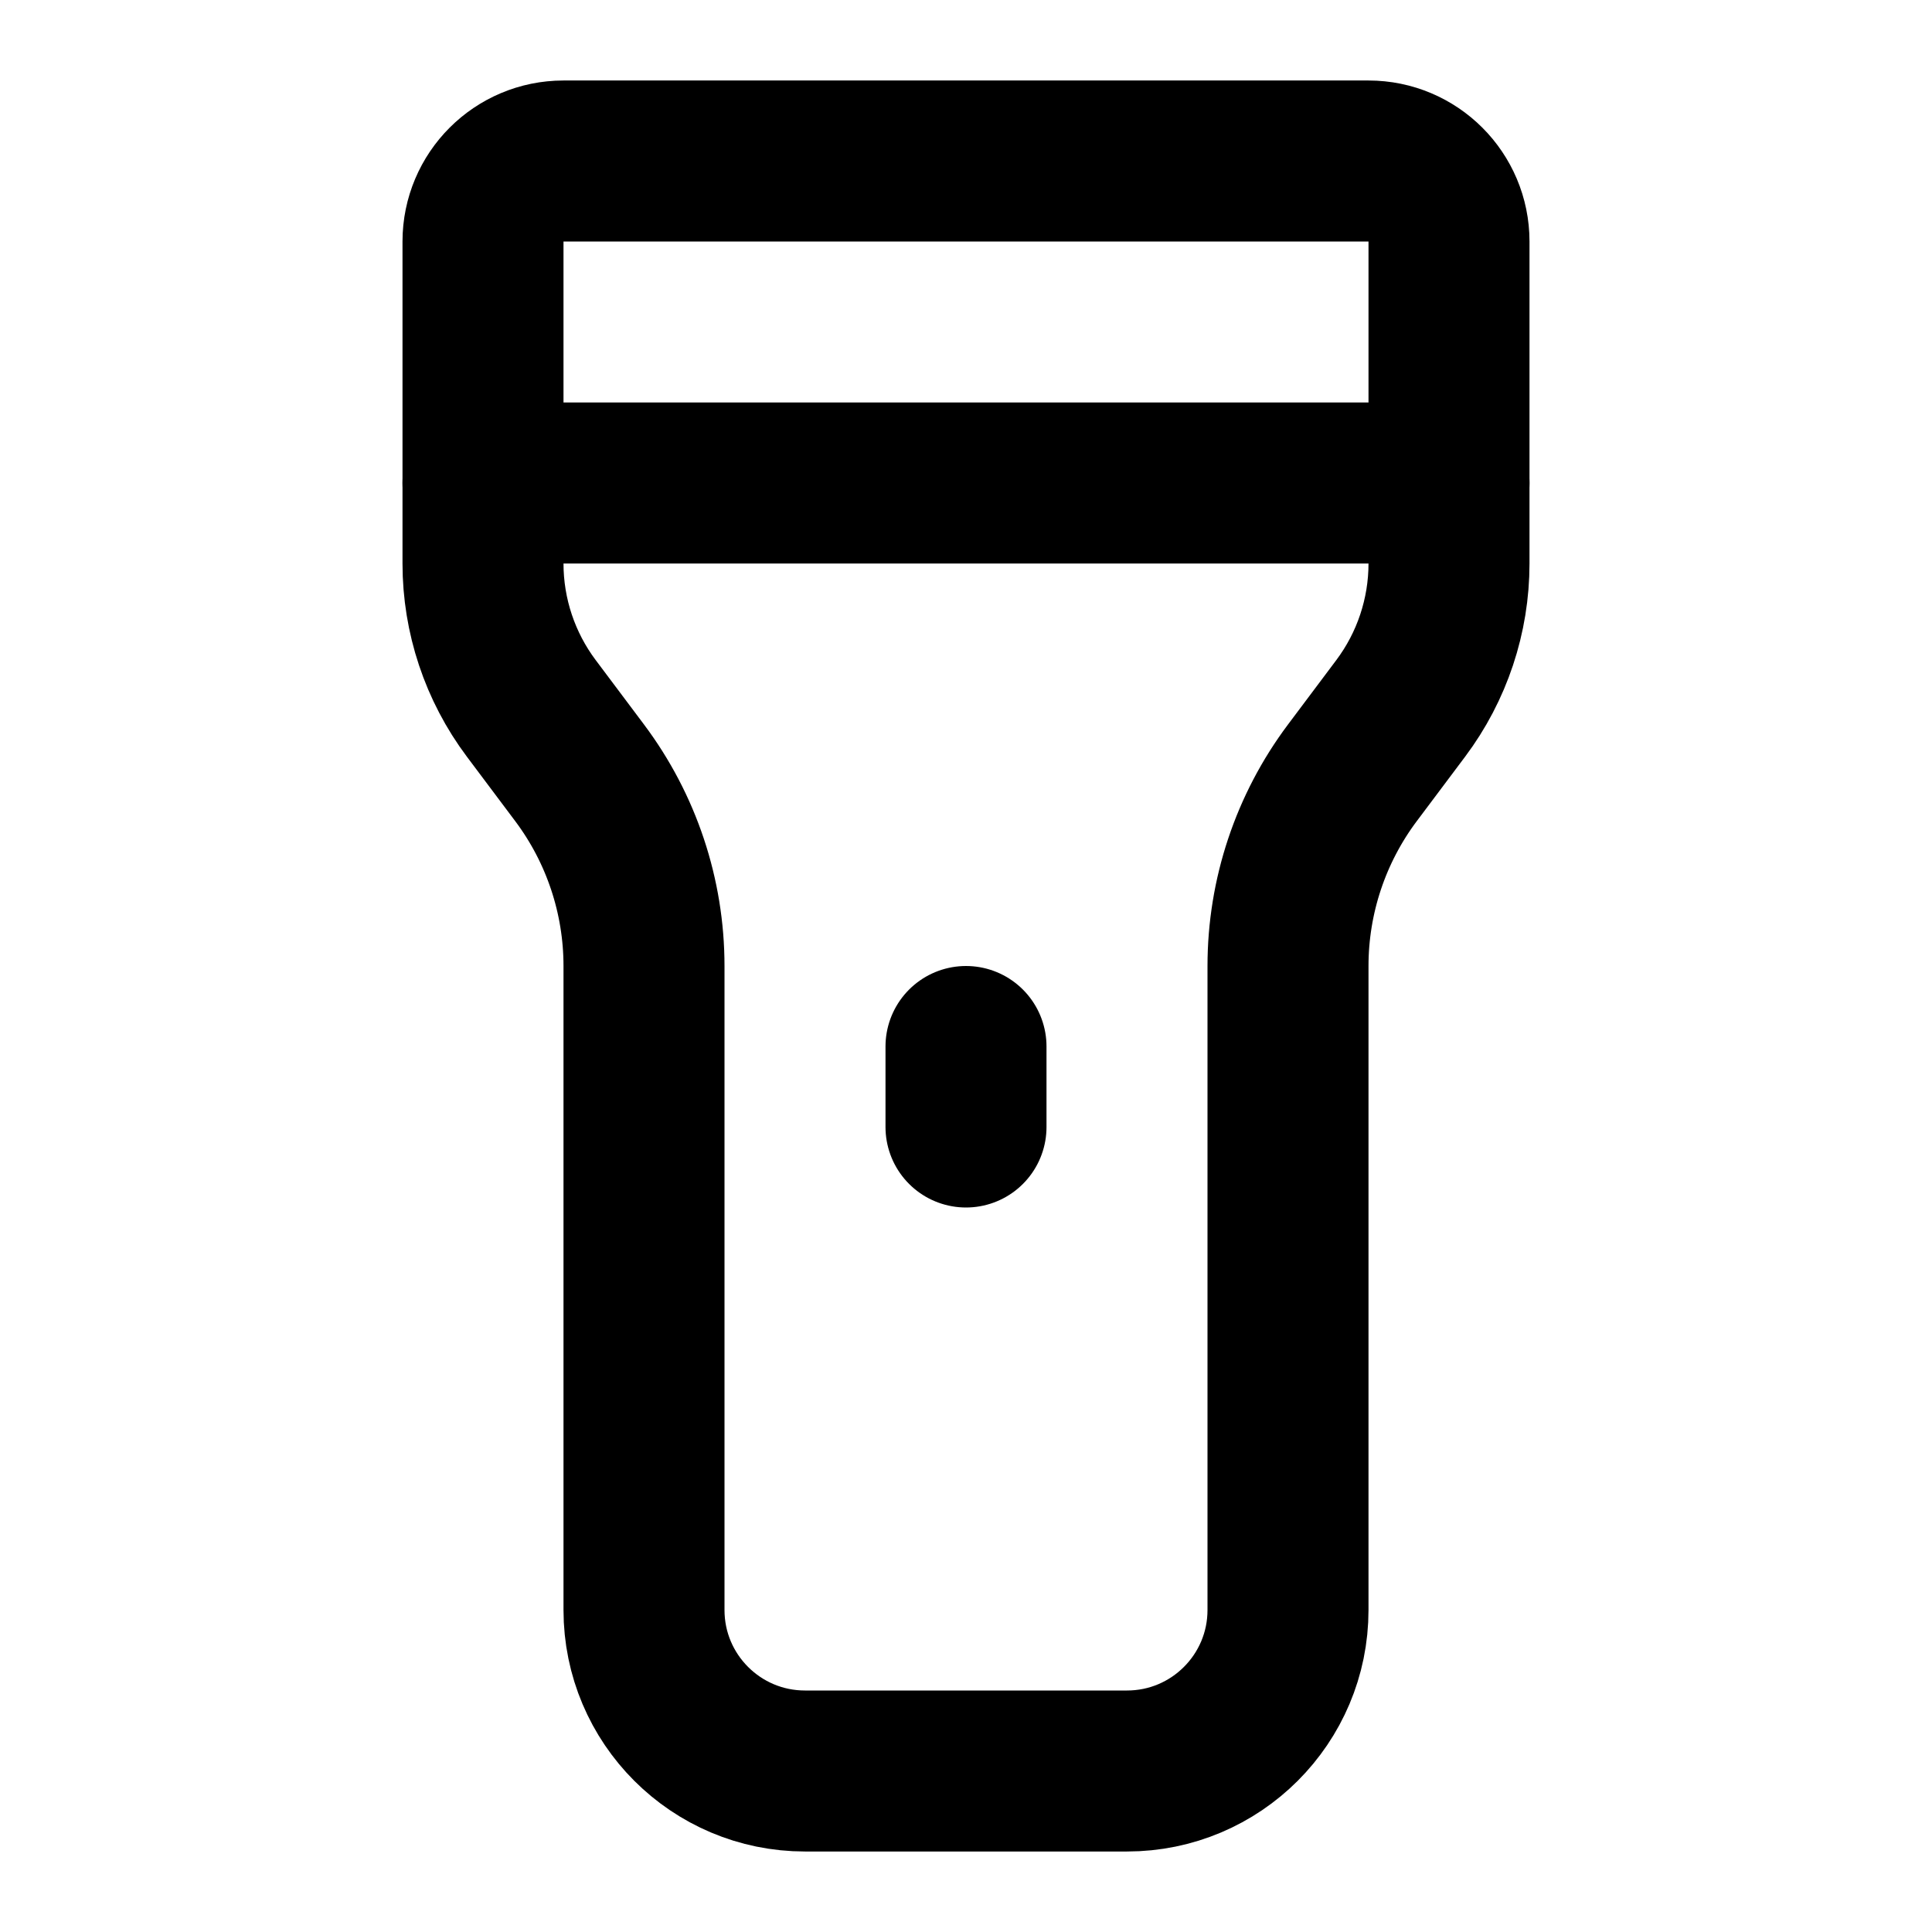
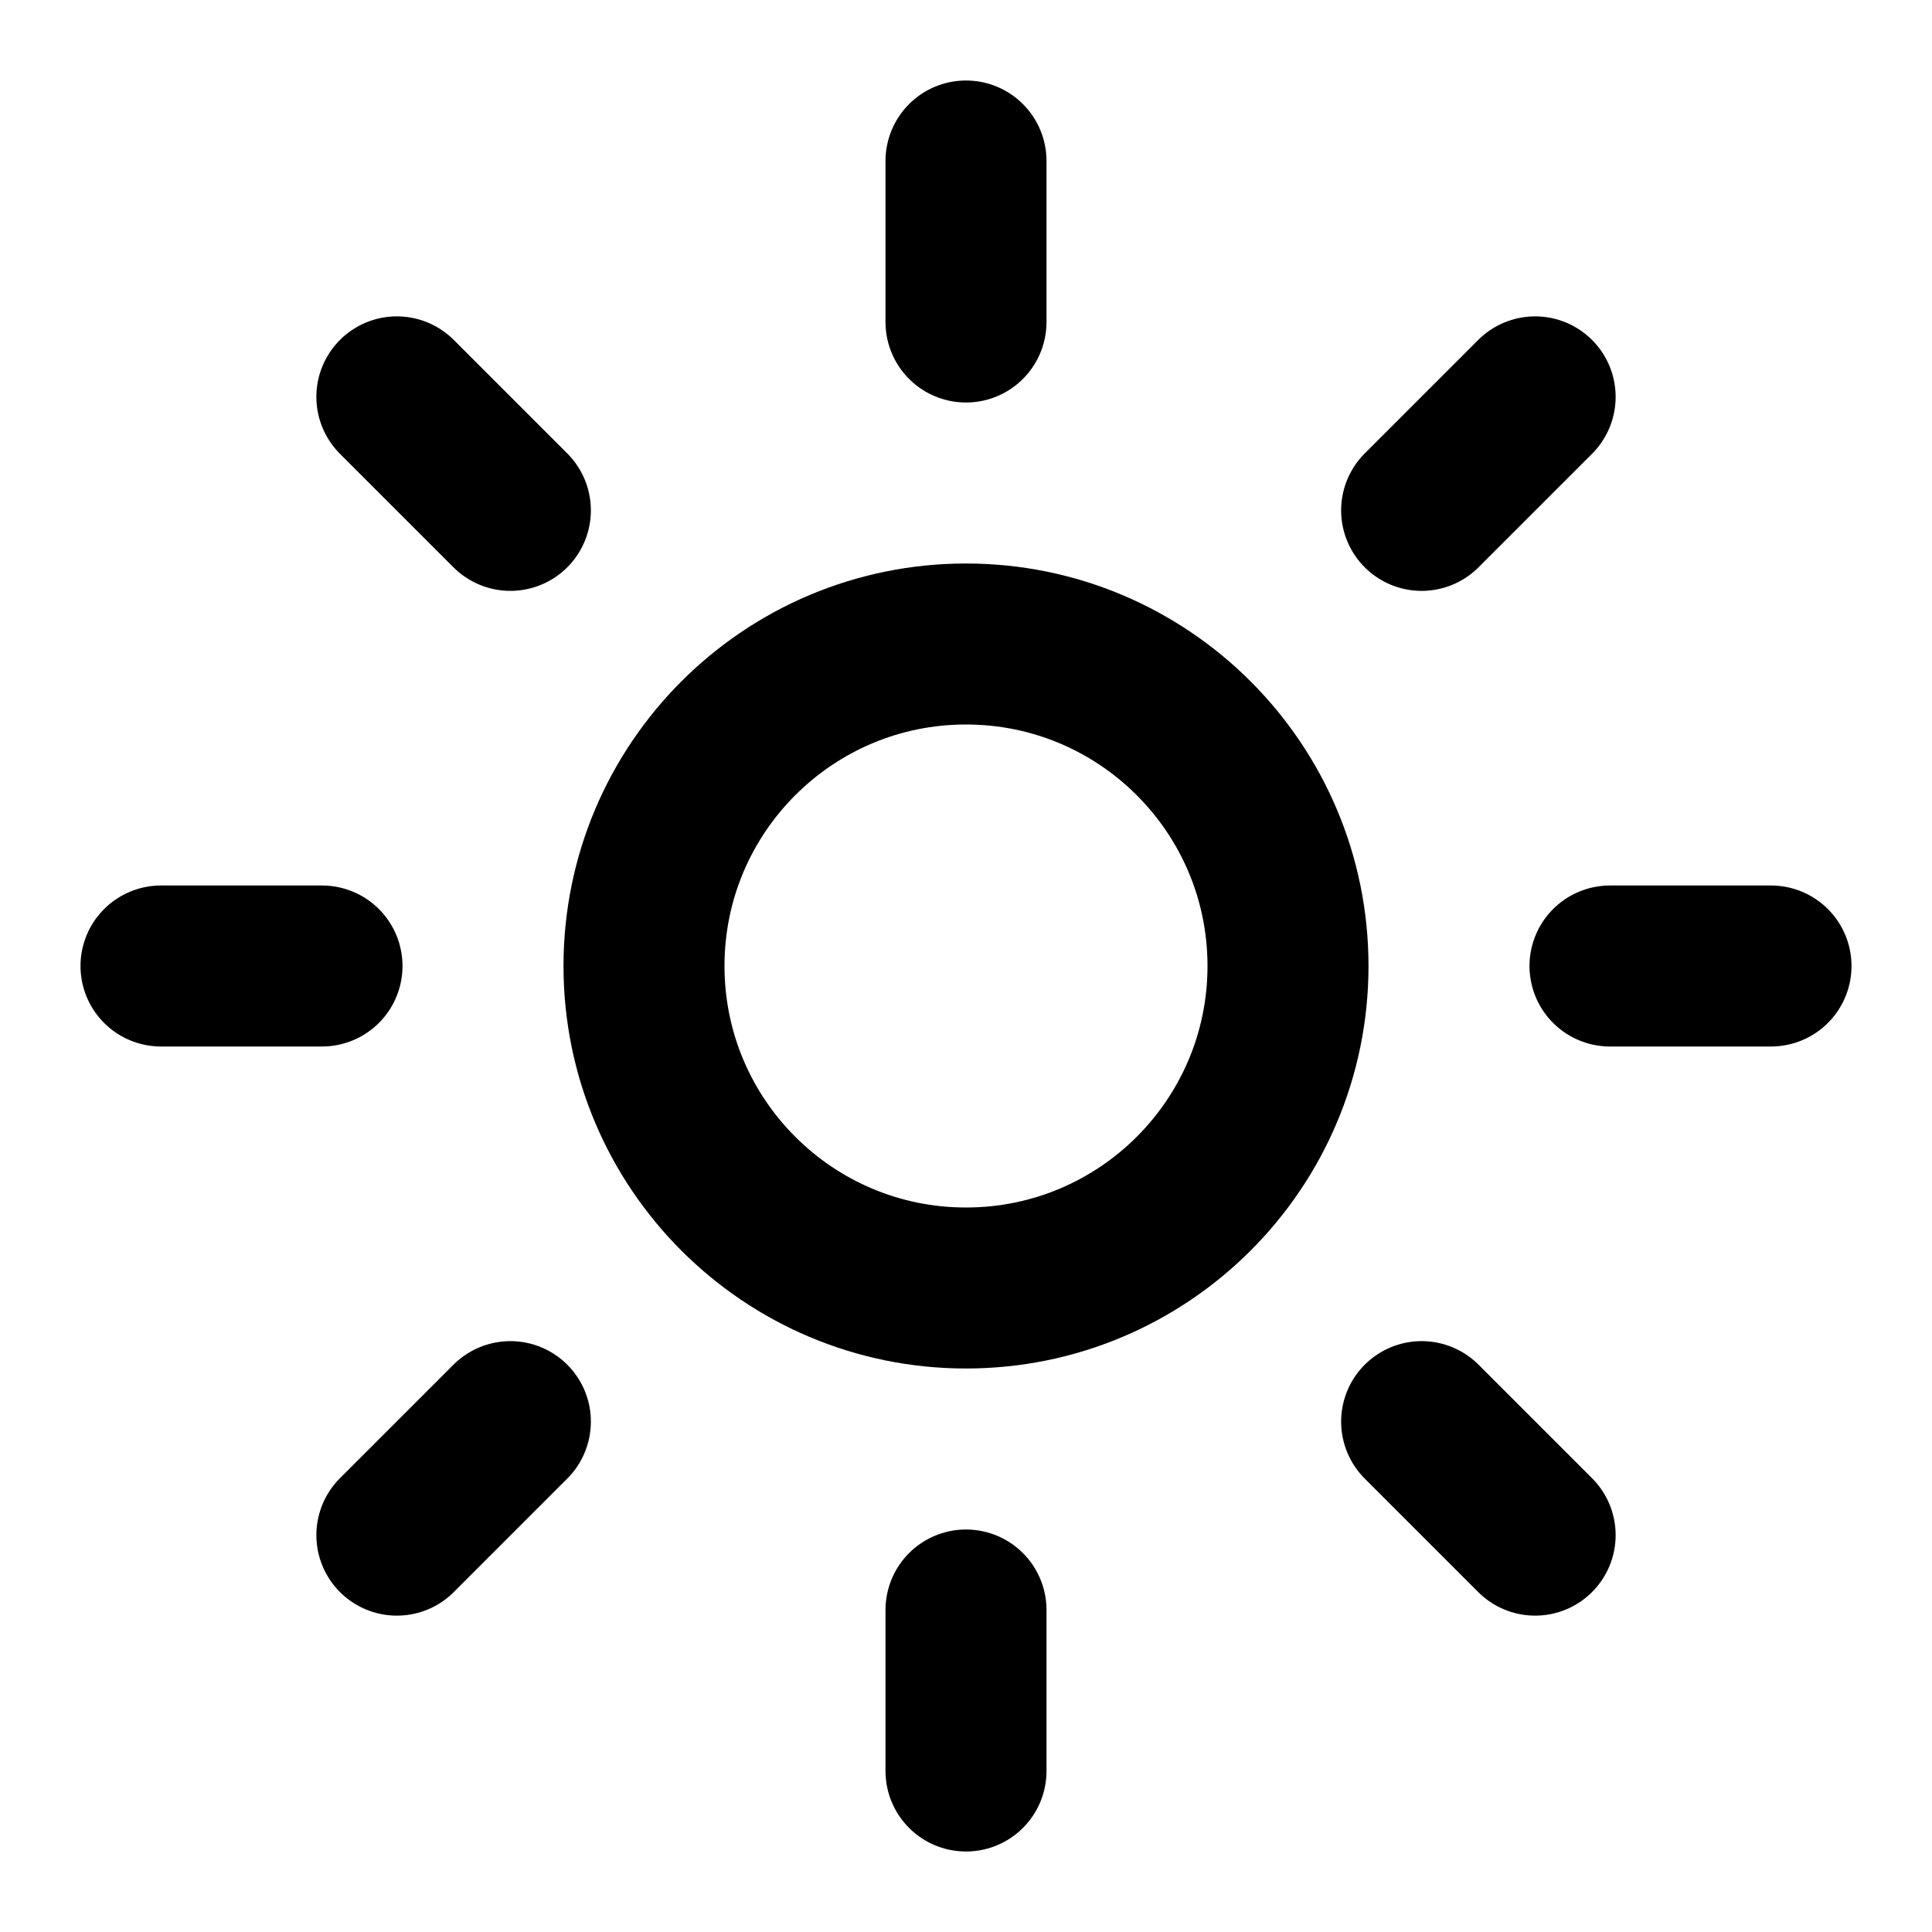
- <svg xmlns="http://www.w3.org/2000/svg" width="24" height="24" viewBox="0 0 24 24" fill="none" stroke="currentColor" stroke-width="2" stroke-linecap="round" stroke-linejoin="round" class="lucide lucide-flashlight-icon lucide-flashlight">
-   <path d="M12 13v1" />
-   <path d="M17 2a1 1 0 0 1 1 1v4a3 3 0 0 1-.6 1.8l-.6.8A4 4 0 0 0 16 12v8a2 2 0 0 1-2 2H10a2 2 0 0 1-2-2v-8a4 4 0 0 0-.8-2.4l-.6-.8A3 3 0 0 1 6 7V3a1 1 0 0 1 1-1z" />
-   <path d="M6 6h12" />
+ <svg xmlns="http://www.w3.org/2000/svg" width="24" height="24" viewBox="0 0 24 24" fill="none" stroke="currentColor" stroke-width="2" stroke-linecap="round" stroke-linejoin="round" class="lucide lucide-sun-icon lucide-sun">
+   <circle cx="12" cy="12" r="4" />
+   <path d="M12 2v2" />
+   <path d="M12 20v2" />
+   <path d="m4.93 4.93 1.41 1.41" />
+   <path d="m17.66 17.66 1.41 1.41" />
+   <path d="M2 12h2" />
+   <path d="M20 12h2" />
+   <path d="m6.34 17.66-1.41 1.41" />
+   <path d="m19.07 4.93-1.41 1.41" />
</svg>
